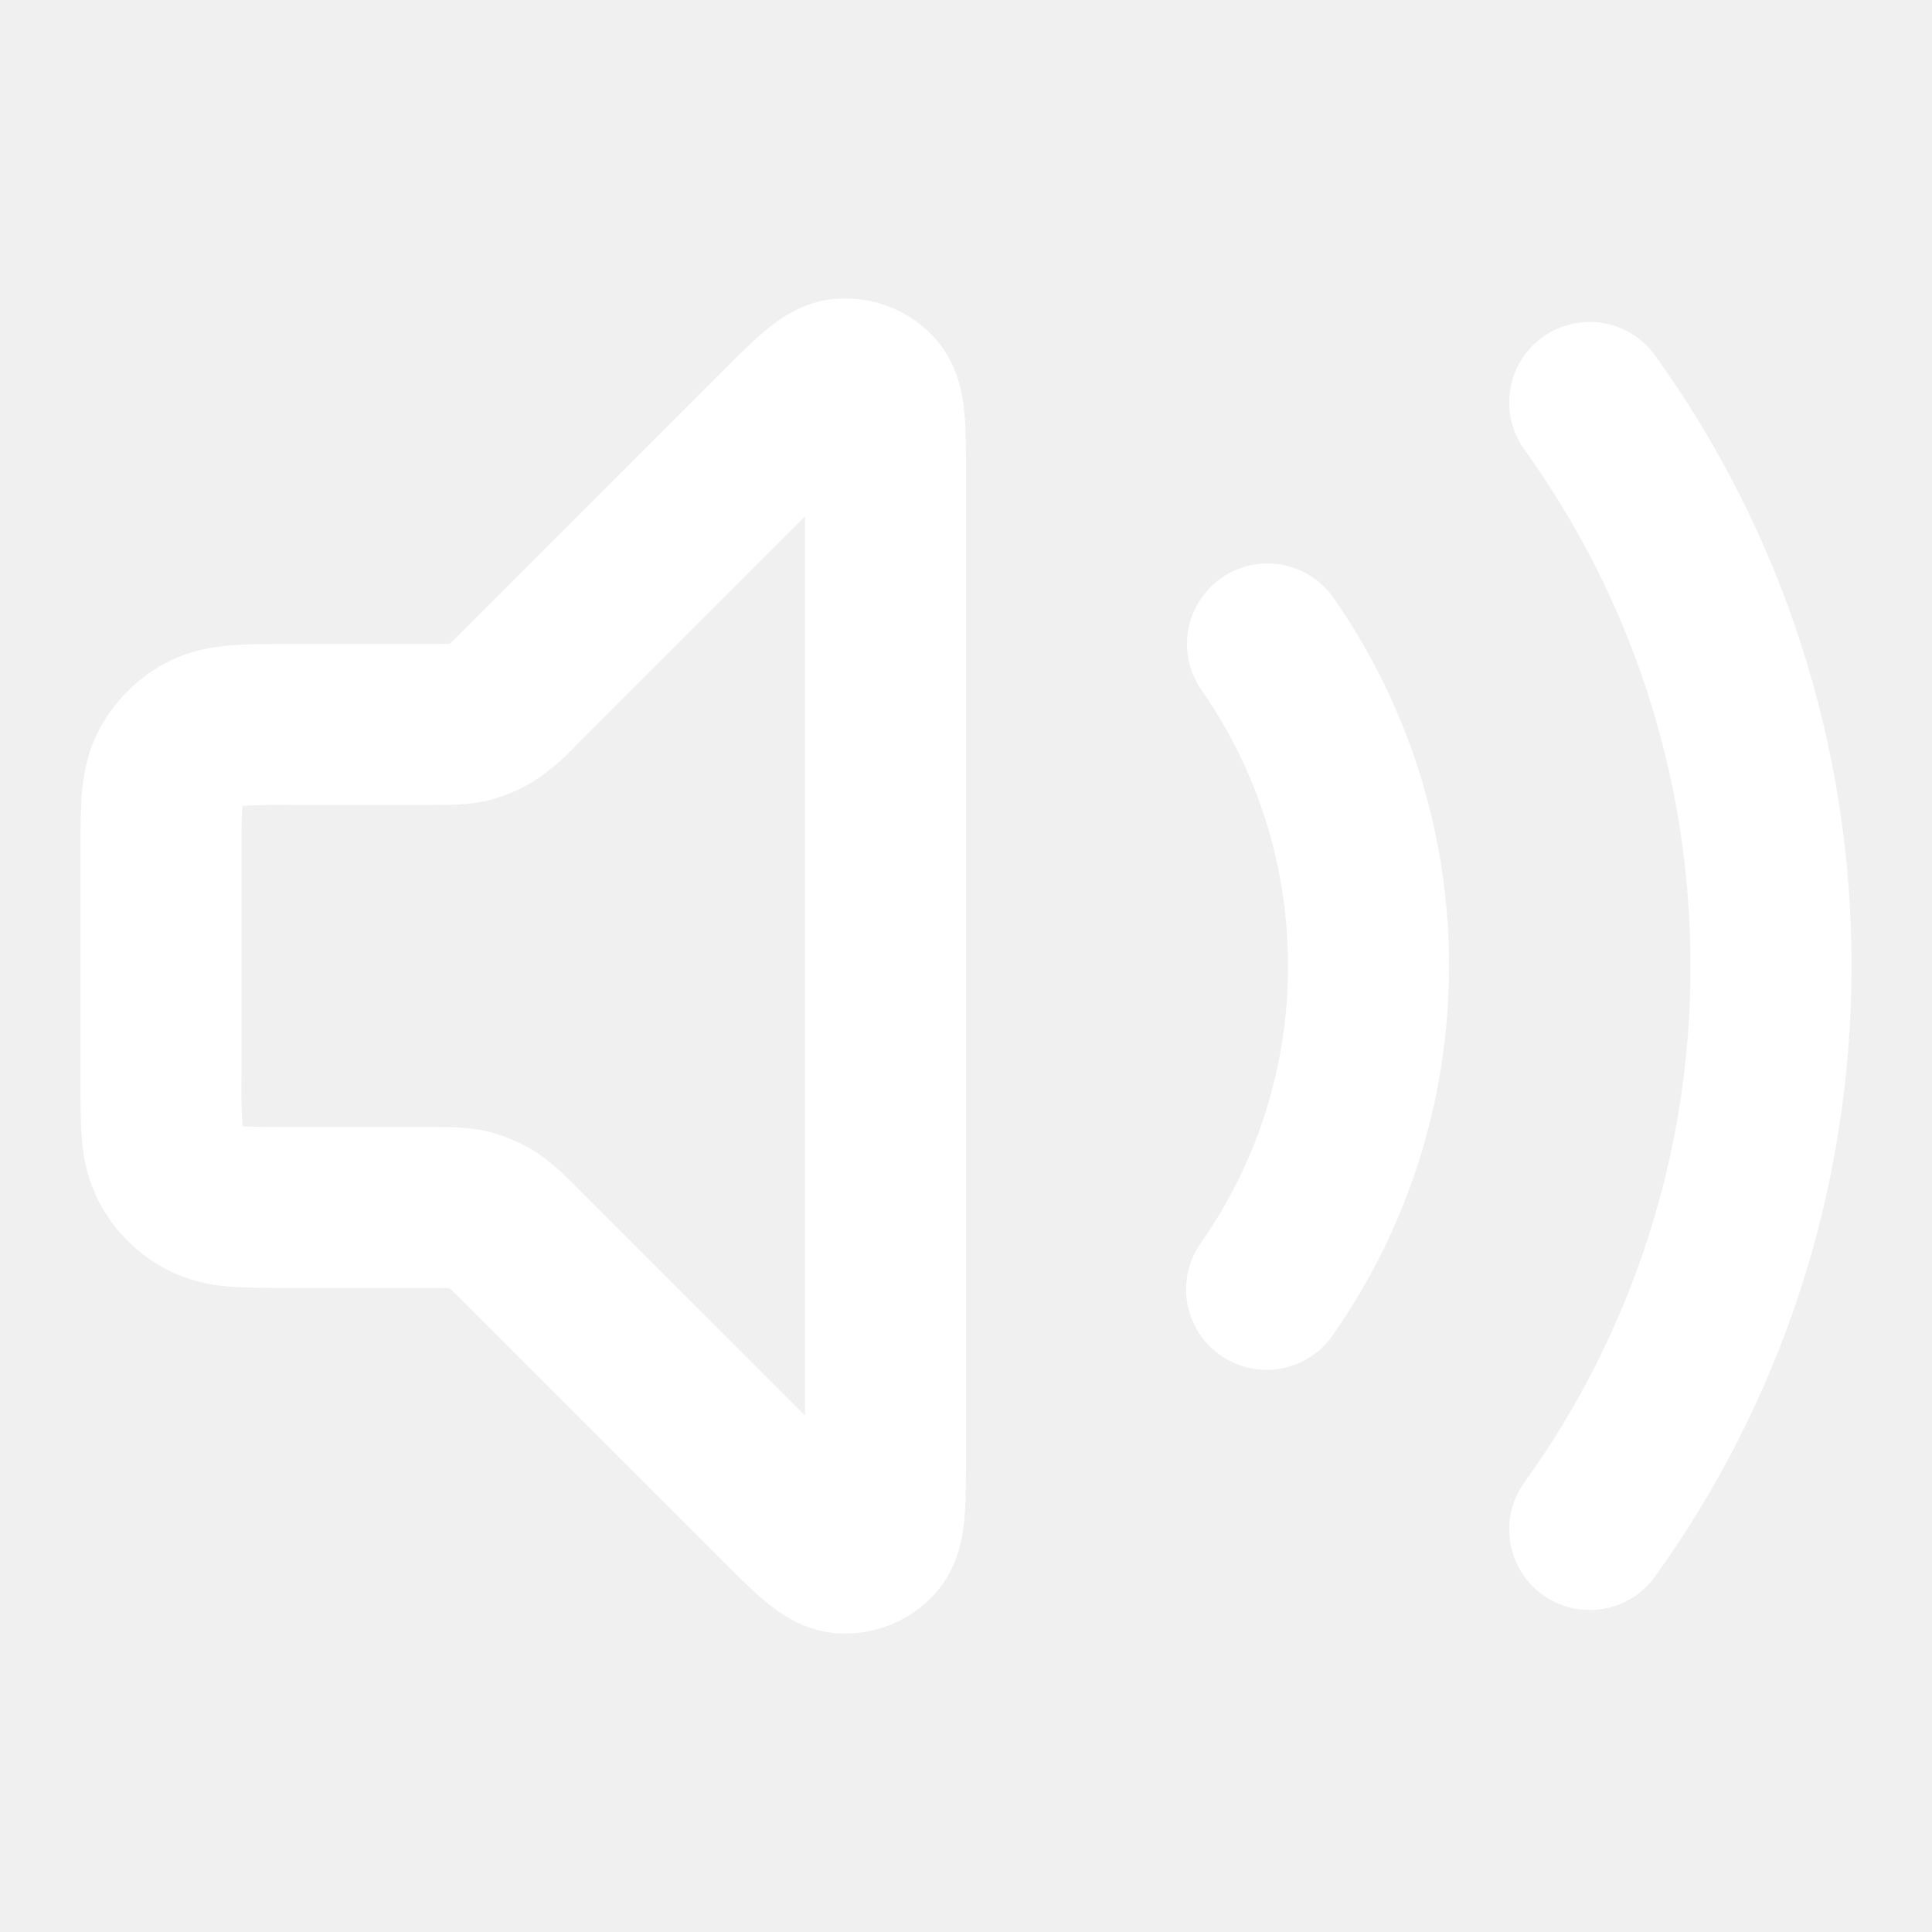
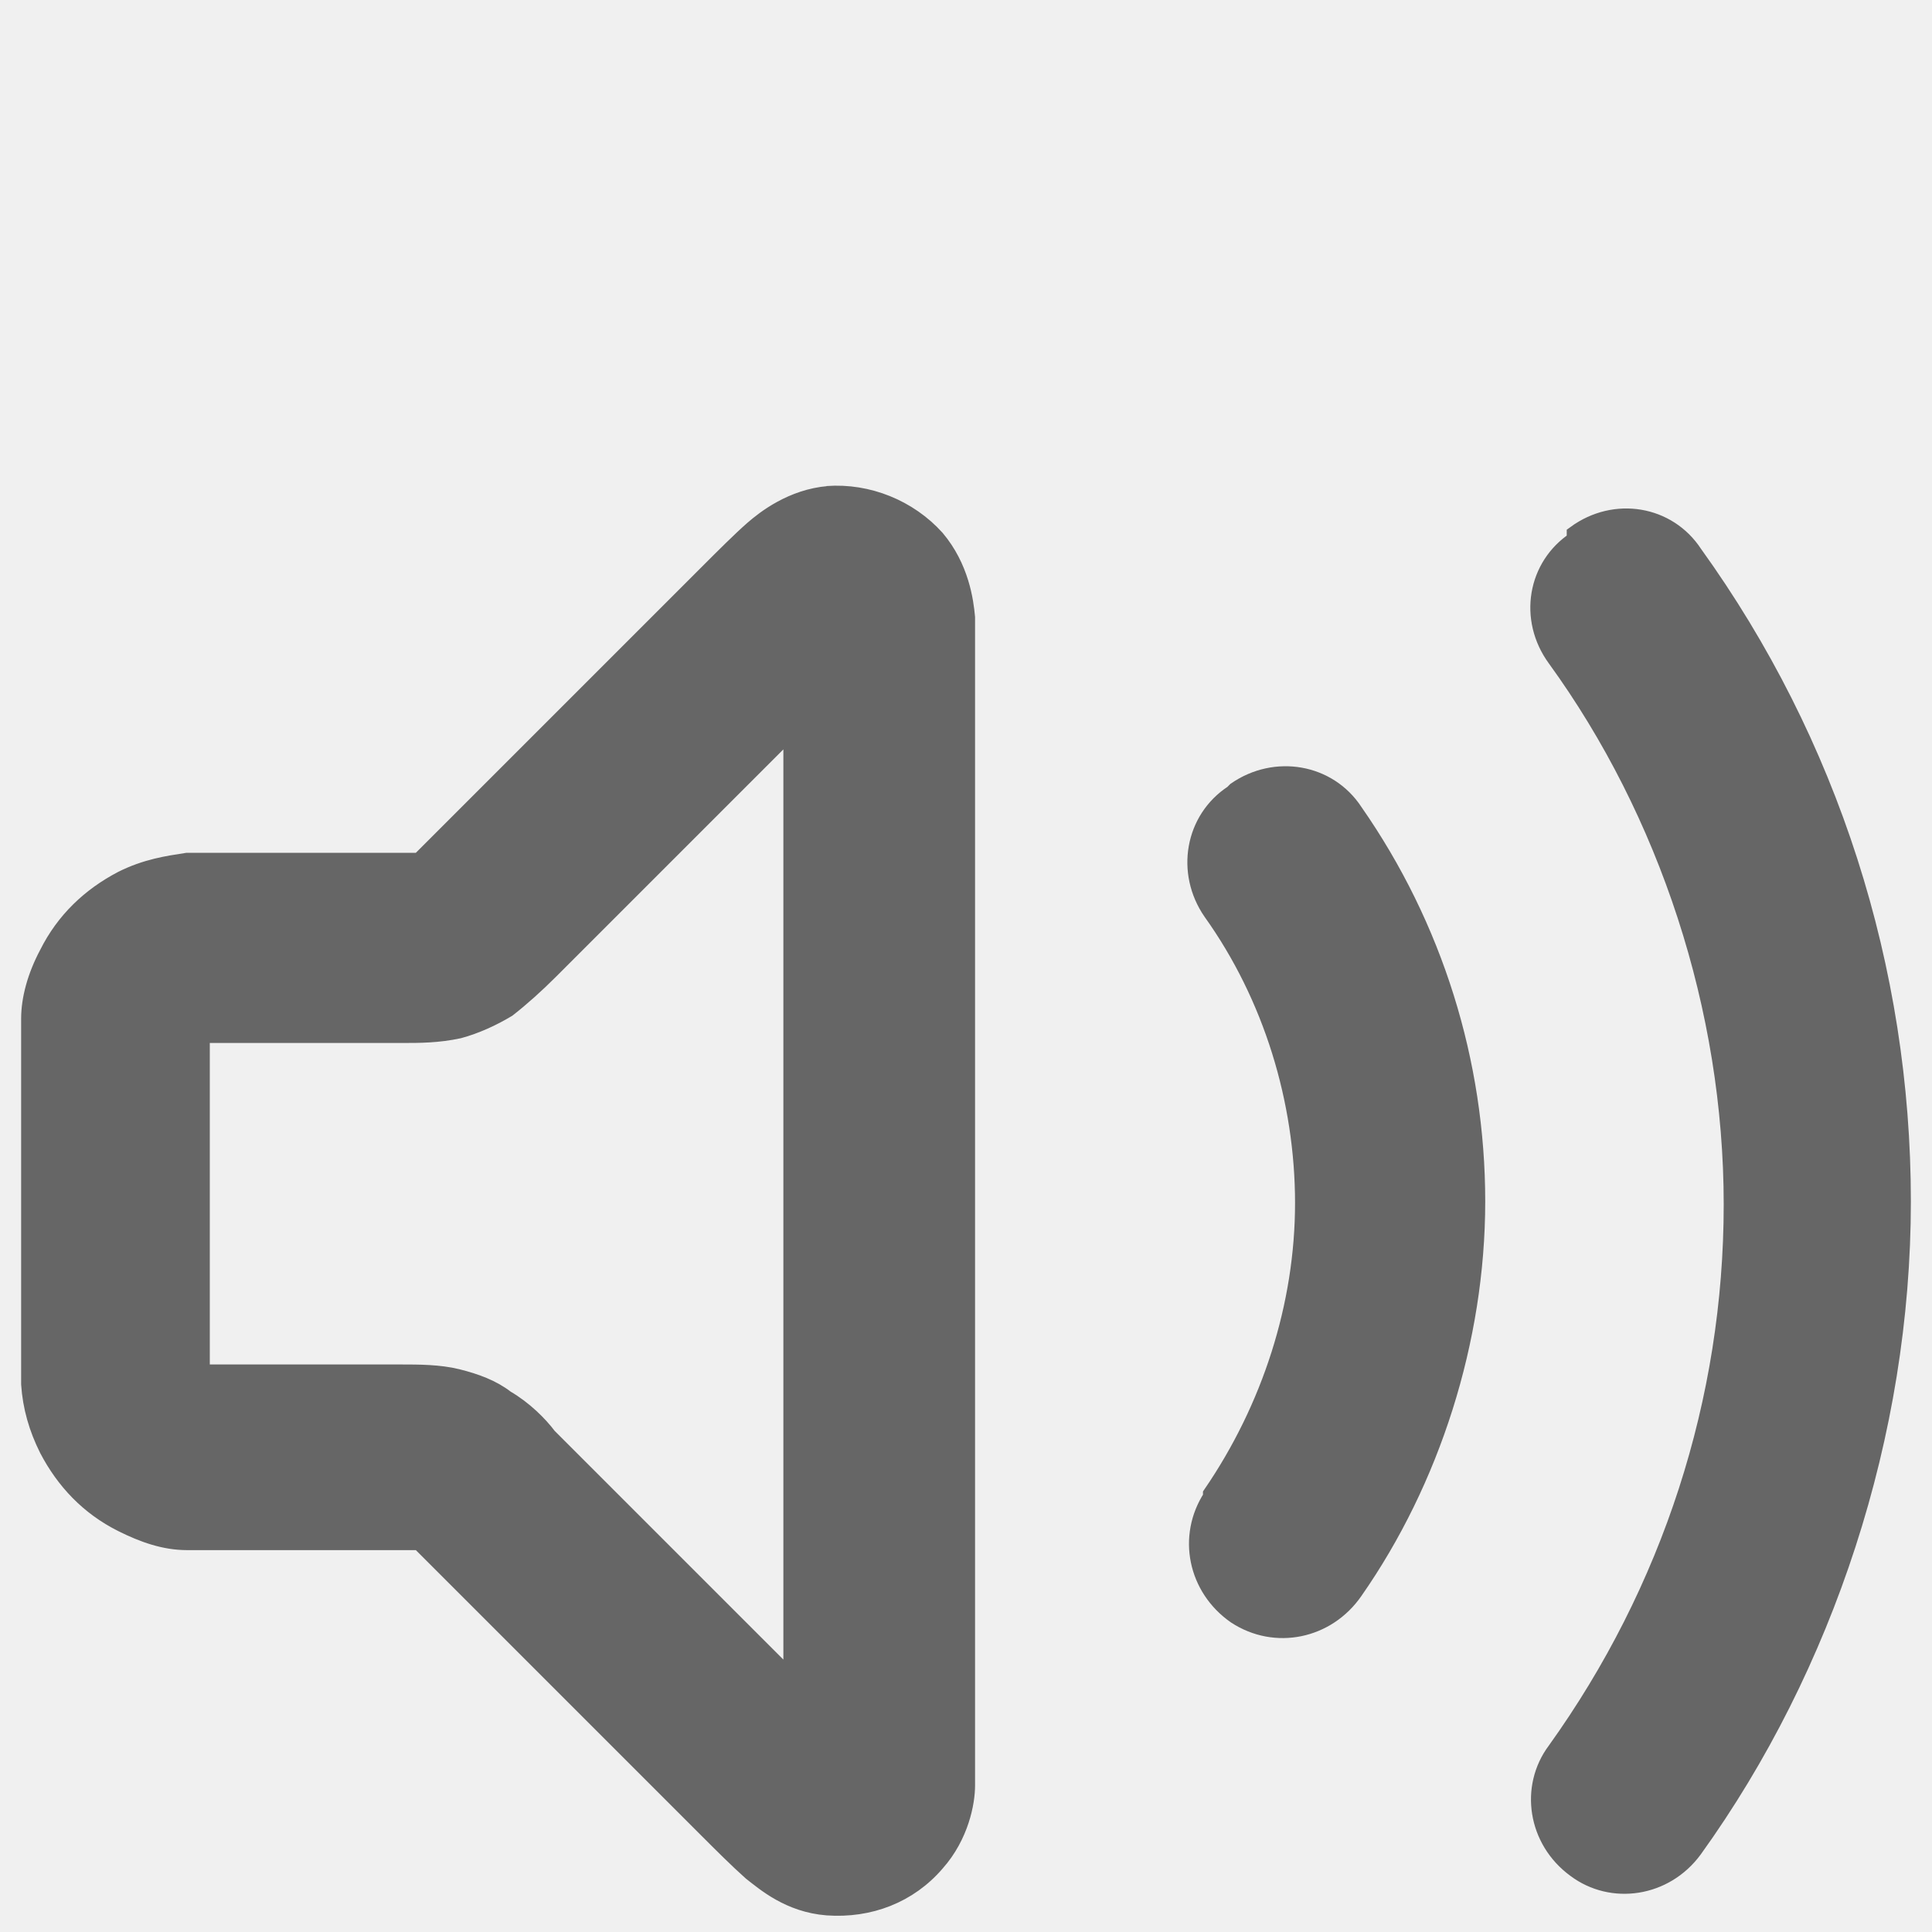
- <svg xmlns="http://www.w3.org/2000/svg" t="1764408774522" class="icon" viewBox="0 0 1024 1024" version="1.1" p-id="14782" width="128" height="128">
-   <path d="M442.965 158.379a64 64 0 0 1 53.717 22.187c11.904 13.995 13.781 30.763 14.507 38.912 0.853 9.131 0.811 20.48 0.811 32V772.523c0 11.52 0 22.869-0.811 32-0.725 8.107-2.603 24.917-14.507 38.869a64 64 0 0 1-53.717 22.229c-18.261-1.451-31.488-11.947-37.76-17.195-6.997-5.888-15.019-13.909-23.168-22.059l-136.192-136.192a263.893 263.893 0 0 0-7.467-7.296l-0.085-0.085H238.08A270.507 270.507 0 0 0 227.712 682.667H152.235c-10.752 0-21.248 0-30.123-0.725a86.272 86.272 0 0 1-32.853-8.576 85.333 85.333 0 0 1-37.291-37.291 86.229 86.229 0 0 1-8.576-32.853C42.667 594.347 42.667 583.851 42.667 573.099V452.267v-1.365c0-10.752 0-21.248 0.725-30.123 0.811-9.771 2.688-21.291 8.576-32.853a85.333 85.333 0 0 1 37.291-37.291c11.563-5.888 23.083-7.765 32.853-8.576C130.987 341.333 141.483 341.333 152.235 341.333H227.712c5.589 0 8.405 0 10.411-0.085h0.171l0.085-0.128c1.493-1.365 3.499-3.328 7.467-7.253l135.04-135.083 1.152-1.152c8.107-8.149 16.171-16.171 23.168-22.059 6.272-5.248 19.499-15.787 37.76-17.195zM426.667 273.664L306.176 394.155l-1.536 1.579a119.211 119.211 0 0 1-21.76 18.347 85.333 85.333 0 0 1-24.619 10.24C248.192 426.667 237.995 426.667 229.888 426.667H153.6a350.293 350.293 0 0 0-25.131 0.469v0.597C128 432.64 128 439.595 128 452.267v119.467a349.269 349.269 0 0 0 0.469 25.088l0.597 0.085c4.949 0.427 11.861 0.427 24.533 0.427h76.288c8.107 0 18.347-0.043 28.373 2.347 8.704 2.133 17.024 5.547 24.661 10.24 8.789 5.376 16 12.629 21.717 18.347l1.536 1.579L426.667 750.293V273.664zM817.664 178.688a42.667 42.667 0 0 1 59.563 9.728A552.363 552.363 0 0 1 981.333 512c0 120.704-38.613 232.533-104.107 323.584a42.667 42.667 0 0 1-69.291-49.835A466.987 466.987 0 0 0 896 512c0-102.229-32.64-196.693-88.064-273.749a42.667 42.667 0 0 1 9.728-59.563zM647.381 306.347a42.667 42.667 0 0 1 59.435 10.581A339.968 339.968 0 0 1 768 512c0 72.448-22.613 139.776-61.184 195.072a42.667 42.667 0 1 1-69.973-48.811A254.635 254.635 0 0 0 682.667 512a254.635 254.635 0 0 0-45.867-146.261 42.667 42.667 0 0 1 10.581-59.392z" p-id="14783" fill="#ffffff" />
+ <svg xmlns="http://www.w3.org/2000/svg" version="1.1" viewBox="0 0 128 128">
+   <defs>
+     <style>
+       .cls-1 {
+         fill: #666;
+         stroke: #666;
+         stroke-miterlimit: 10;
+         stroke-width: 1.2px;
+       }
+     </style>
+   </defs>
+   <g>
+     <g id="_图层_1" data-name="图层_1">
+       <path class="cls-1" d="M54.8,32.8c2.7-.2,5.4.9,7.2,2.9,1.6,1.9,1.9,4.1,2,5.2,0,1.2,0,2.7,0,4.2v69c0,1.6,0,3,0,4.2,0,1.1-.4,3.3-2,5.1-1.8,2.1-4.4,3.1-7.2,2.9-2.5-.2-4.1-1.6-5-2.3-.9-.8-2-1.9-3-2.9l-18-18c-.3-.3-.7-.7-1-1h-15.4c-1.5,0-2.9-.5-4.3-1.2-2.2-1.1-3.8-2.8-4.9-4.9-.7-1.4-1.1-2.8-1.2-4.3v-24.2c0-1.3.4-2.8,1.2-4.3,1.1-2.2,2.8-3.8,4.9-4.9,1.6-.8,3-1,4.3-1.2h15.4l1-1,17.9-17.9.2-.2c1.1-1.1,2.2-2.2,3-2.9.8-.7,2.6-2.1,5-2.3h0ZM52.6,48.1l-16,16-.2.2c-.9.9-1.9,1.8-2.8,2.5-1,.6-2.1,1.1-3.2,1.4-1.4.3-2.6.3-3.7.3h-13.4v22.5h13.3c1.1,0,2.5,0,3.7.3,1.2.3,2.3.7,3.2,1.4,1.2.7,2.2,1.7,2.8,2.5l.2.2,16,16v-63.1h0ZM104.4,35.4c2.6-1.9,6.1-1.3,7.8,1.3h0c9,12.5,13.8,27.5,13.8,42.9s-5.1,30.8-13.8,42.9c-1.9,2.6-5.4,3.1-7.8,1.3-2.6-1.9-3.1-5.4-1.3-7.8h0c7.6-10.6,11.7-23.2,11.7-36.2s-4.3-26-11.7-36.2c-1.9-2.6-1.3-6.1,1.3-7.8h0v-.2ZM81.9,52.4c2.6-1.8,6.1-1.2,7.8,1.4h0c5.3,7.6,8.1,16.6,8.1,25.8s-3,18.5-8.1,25.8c-1.8,2.6-5.2,3.3-7.8,1.6-2.6-1.8-3.3-5.2-1.6-7.8,0,0,0,0,0-.2,3.9-5.7,6.1-12.5,6.1-19.3s-2.1-13.7-6.1-19.3c-1.8-2.6-1.2-6.1,1.4-7.8h0Z" />
+     </g>
+   </g>
</svg>
